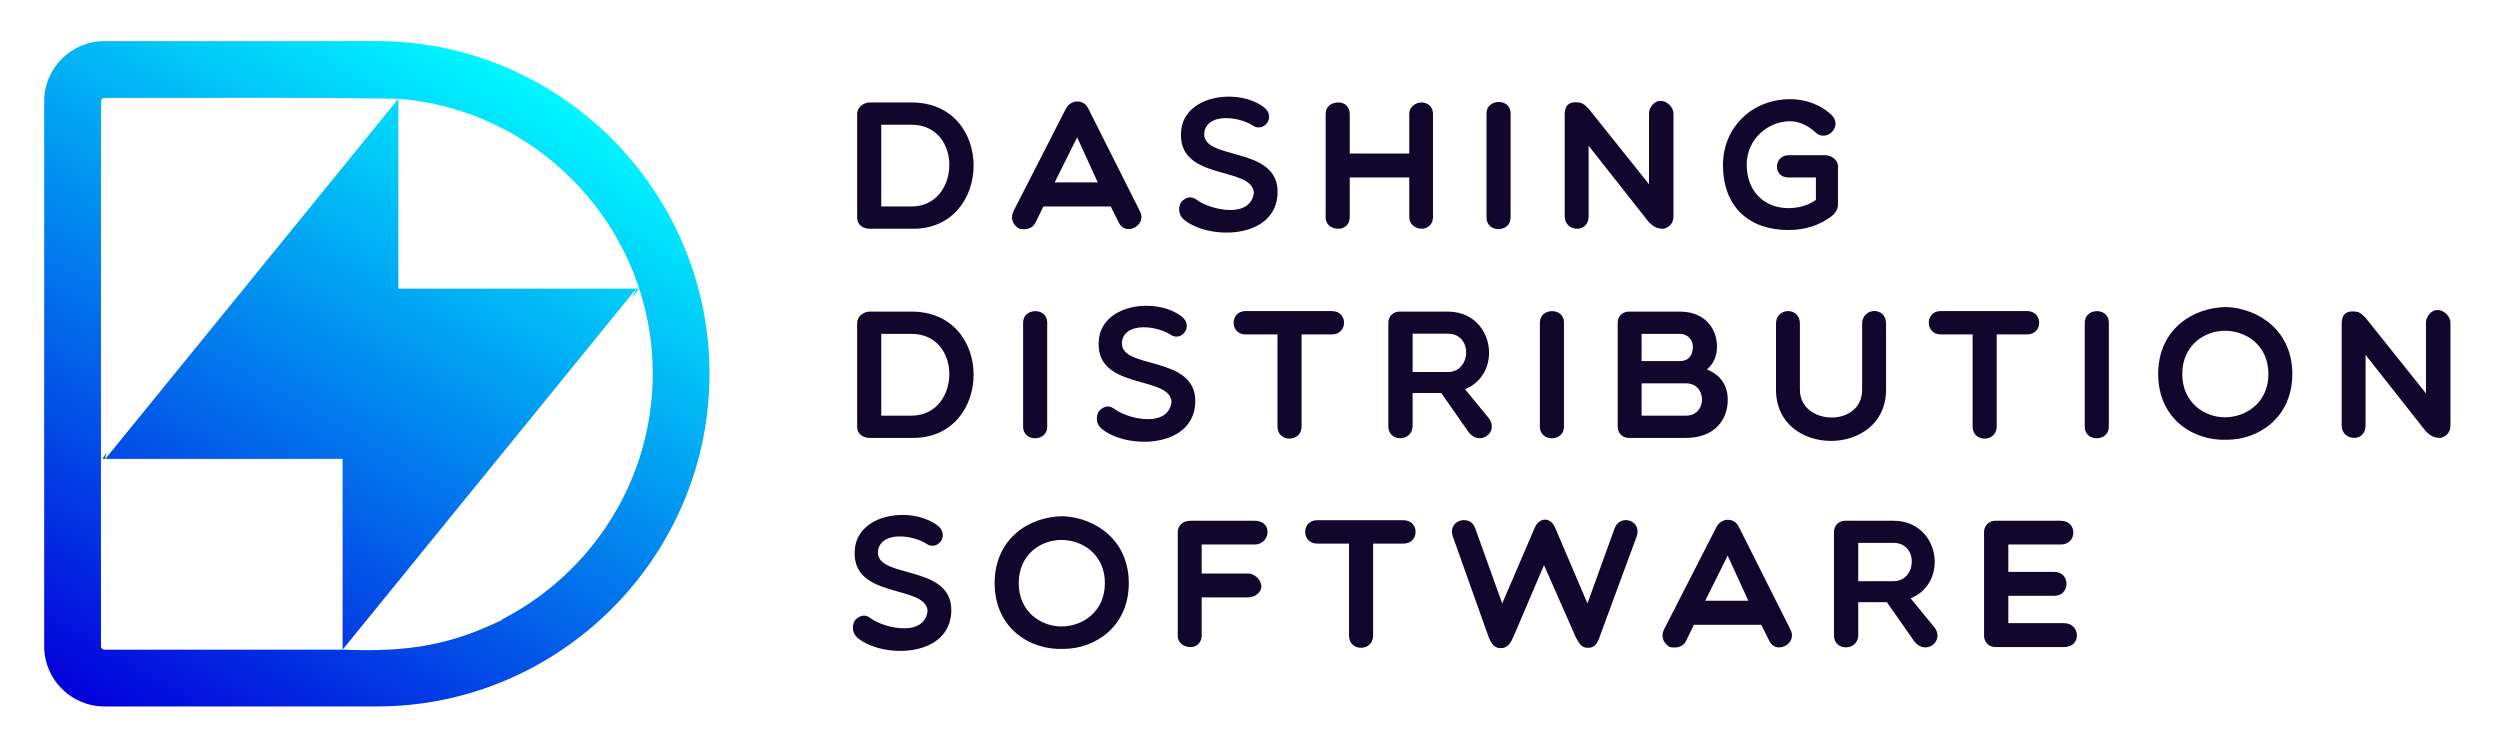
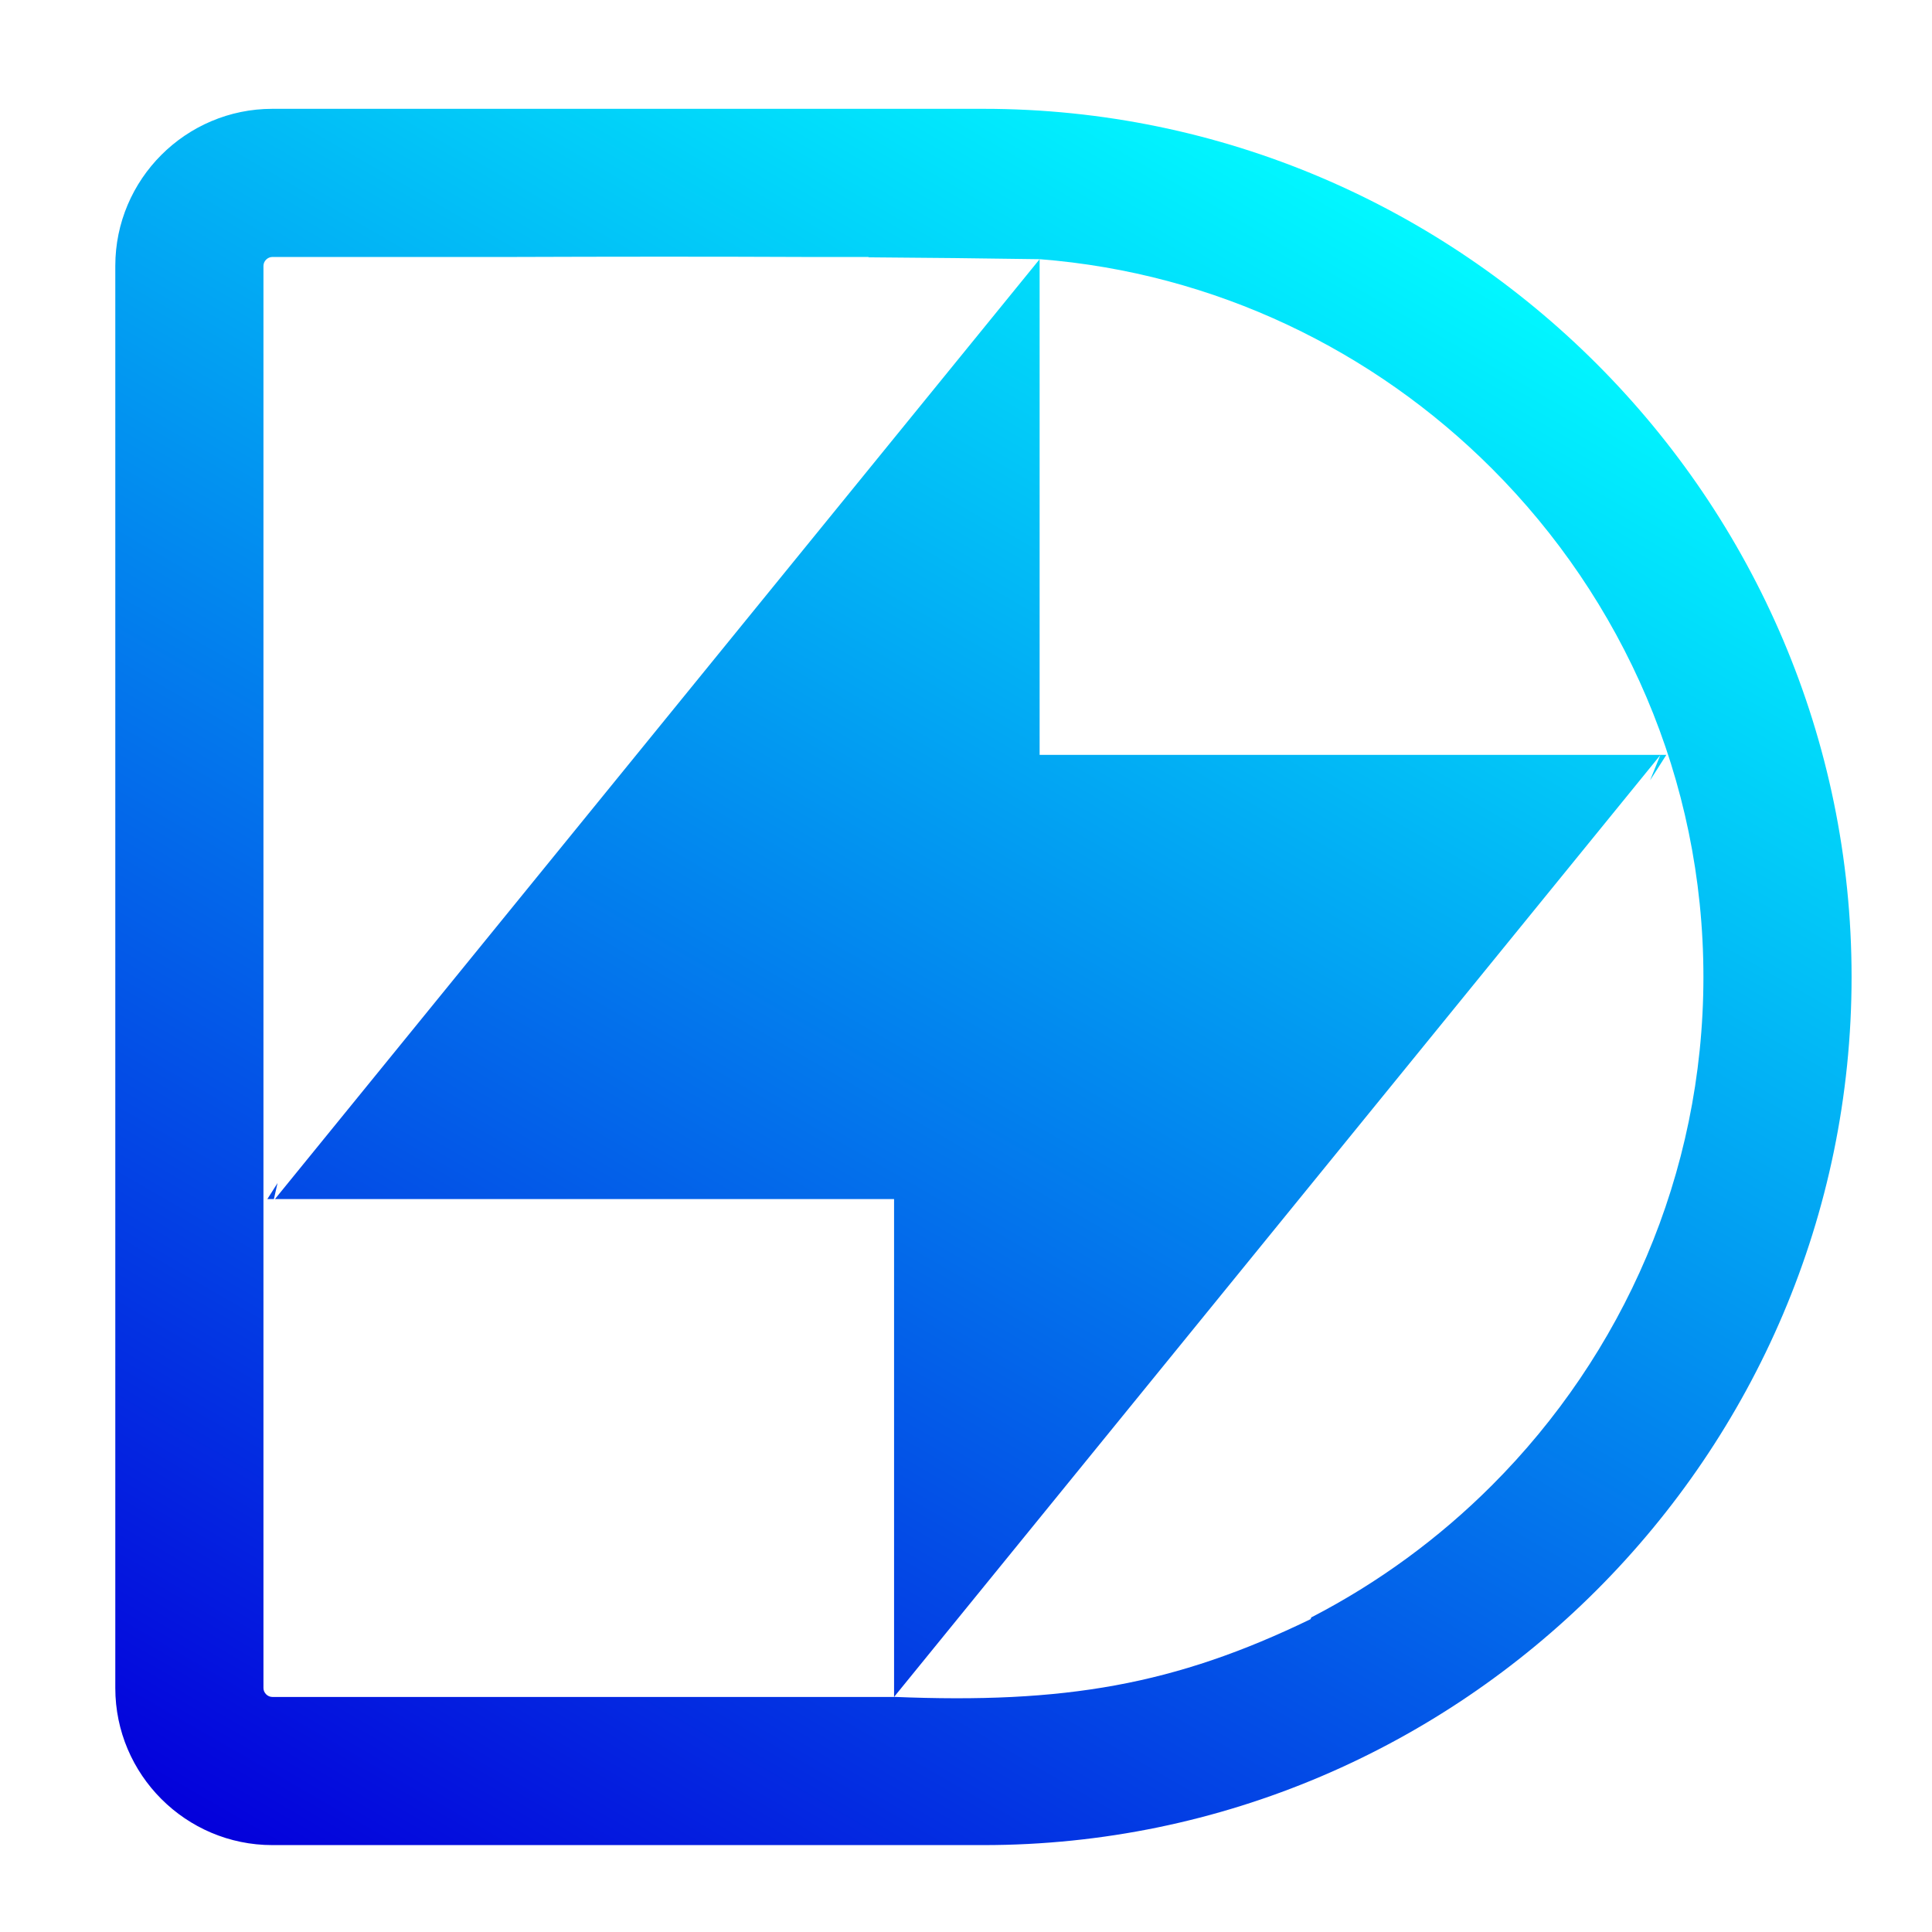
- <svg xmlns="http://www.w3.org/2000/svg" version="1.1" id="Layer_1" x="0px" y="0px" width="595.28px" height="176px" viewBox="0 0 595.28 176" enable-background="new 0 0 595.28 176" xml:space="preserve">
-   <path fill-rule="evenodd" clip-rule="evenodd" fill="#11062B" d="M217.047,29.698c12.255,0,11.733,19.469,0,19.469h-7.214V29.698  H217.047L217.047,29.698z M217.438,54.469c19.035,0,19.47-30.073-0.391-30.073h-9.952c-1.434,0-2.998,1.13-2.998,2.694v24.684  c0,1.912,1.564,2.694,2.998,2.694H217.438L217.438,54.469z M246.571,52.991l1.869-3.824h16.036l1.912,3.824  c1.565,3.39,6.823,0.695,5.041-2.694l-12.255-24.379c-1.087-2.391-4.215-2.304-5.389,0l-12.472,24.379  c-0.869,1.825,0,3.39,1.39,4.172C244.267,54.773,245.875,54.469,246.571,52.991L246.571,52.991z M251.134,43.431l5.346-10.734  l4.91,10.734H251.134L251.134,43.431z M298.562,45.82c-0.652,6.171-9.822,4.346-13.385,1.913c-1.477-1.217-2.738-0.826-3.868,0.304  c-0.783,1.173-0.826,3.086,0.609,4.259c5.997,4.954,21.99,4.693,22.294-6.345c0.305-11.559-18.6-7.474-17.427-14.601  c0.913-4.52,8.214-3.564,11.43-1.521c2.607,1.912,5.737-1.869,2.782-4.259c-5.997-4.606-18.73-3.085-19.73,5.345  C279.918,43.256,297.997,39.389,298.562,45.82L298.562,45.82z M318.742,54.469c1.521,0,2.65-1.174,2.65-2.694v-9.517h14.168v9.517  c0,1.521,1.39,2.694,2.955,2.694c1.522,0,2.695-1.174,2.695-2.694V27.09c0-1.565-1.173-2.694-2.695-2.694  c-1.565,0-2.955,1.13-2.955,2.694v9.474h-14.168V27.09c0-1.565-1.13-2.694-2.65-2.694c-1.955,0-3.086,1.13-3.086,2.694v24.684  C315.656,53.295,316.786,54.469,318.742,54.469L318.742,54.469z M353.958,51.817c0,3.694,5.737,3.607,5.737,0V27.003  c0-3.694-5.737-3.563-5.737,0V51.817L353.958,51.817z M372.573,51.47c0,1.912,1.391,2.999,2.955,2.999  c1.565,0,2.738-1.087,2.738-2.999V34.696l14.384,18.252c1.26,1.173,1.999,1.521,3.52,1.521c1.13-0.347,2.303-1.087,2.303-2.999  V27.003c0-1.434-1.521-2.999-3.086-2.999c-1.478,0-2.738,1.565-2.738,2.999v16.861l-14.384-17.991  c-1.174-1.13-1.521-1.521-3.086-1.521c-2.26,0-2.607,1.521-2.607,3.085V51.47L372.573,51.47z M437.645,48.776V39.52  c0-1.347-1.478-2.565-3.086-2.565h-8.692c-3.477,0-3.867,5.303,0,5.303h6.519v5.345c-1.608,1.173-3.868,1.955-6.519,1.955  c-5.692,0-9.952-3.911-9.952-10.343c0-6.128,5.084-10.343,10.343-10.343c2.26,0,4.52,1.174,6.128,2.738  c2.607,2.304,6.431-1.564,3.781-4.172c-2.694-2.651-6.475-3.824-9.908-3.824c-9.17,0-15.993,6.823-15.993,15.602  c0,10.343,6.475,15.558,15.601,15.558c3.825,0,7.605-1.086,10.691-3.65C437.298,50.297,437.645,49.558,437.645,48.776  L437.645,48.776z M217.047,79.5c12.255,0,11.733,19.47,0,19.47h-7.214V79.5H217.047L217.047,79.5z M217.438,104.271  c19.035,0,19.47-30.074-0.391-30.074h-9.952c-1.434,0-2.998,1.13-2.998,2.695v24.684c0,1.912,1.564,2.694,2.998,2.694H217.438  L217.438,104.271z M243.615,101.62c0,3.694,5.736,3.607,5.736,0V76.806c0-3.694-5.736-3.563-5.736,0V101.62L243.615,101.62z   M278.962,95.623c-0.652,6.171-9.822,4.346-13.385,1.912c-1.478-1.217-2.738-0.826-3.868,0.304  c-0.783,1.174-0.826,3.086,0.609,4.259c5.997,4.954,21.989,4.693,22.294-6.345c0.304-11.559-18.6-7.474-17.427-14.601  c0.913-4.52,8.213-3.564,11.43-1.521c2.608,1.912,5.737-1.869,2.782-4.26c-5.998-4.606-18.731-3.085-19.73,5.345  C260.319,93.059,278.396,89.192,278.962,95.623L278.962,95.623z M304.183,101.577c0,3.867,5.737,3.78,5.737,0V79.631h7.214  c3.868,0,3.868-5.563,0-5.563h-20.556c-3.781,0-3.781,5.563,0,5.563h7.605V101.577L304.183,101.577z M336.357,93.58h6.823  l6.562,9.387c2.608,3.303,7.127,0.087,4.868-3.259l-5.78-7.04c9.213-3.695,6.953-18.47-4.085-18.47h-11.56  c-1.434,0-2.608,1.13-2.608,2.651v24.684c0,3.824,5.78,3.694,5.78-0.087V93.58L336.357,93.58z M336.357,79.456h8.388  c5.997,0,5.649,9.126,0,9.126h-8.388V79.456L336.357,79.456z M366.663,101.62c0,3.694,5.737,3.607,5.737,0V76.806  c0-3.694-5.737-3.563-5.737,0V101.62L366.663,101.62z M403.096,82.499c0,2.303-1.174,3.476-3.043,3.476h-9.169V79.5h9.169  C401.922,79.5,403.096,81.065,403.096,82.499L403.096,82.499z M401.488,104.271c6.519,0,9.909-4.085,9.909-9.083  c0-3.216-1.521-5.866-4.954-7.214c1.825-1.608,2.39-3.52,2.39-5.476c0-4.433-3.085-8.301-8.779-8.301h-12.211  c-1.565,0-2.651,1.13-2.651,2.695v24.684c0,1.521,1.086,2.694,2.651,2.694H401.488L401.488,104.271z M390.884,91.278  c3.433,0,7.301,0,10.603,0c5.042,0,5.042,7.692,0,7.692h-10.603V91.278L390.884,91.278z M443.396,92.799  c0,9.082-14.819,8.561-14.819,0V77.067c0-4.085-5.692-3.912-5.692,0v15.732c0,16.253,26.205,16.253,26.205,0V77.067  c0-4.172-5.693-3.868-5.693,0V92.799L443.396,92.799z M469.704,101.577c0,3.867,5.736,3.78,5.736,0V79.631h7.214  c3.868,0,3.868-5.563,0-5.563h-20.556c-3.781,0-3.781,5.563,0,5.563h7.605V101.577L469.704,101.577z M496.402,101.62  c0,3.694,5.737,3.607,5.737,0V76.806c0-3.694-5.737-3.563-5.737,0V101.62L496.402,101.62z M545.829,89.061  c0-10.3-7.953-15.558-15.558-15.949c-8.04,0-16.383,5.258-16.383,15.949c0,10.648,8.343,15.993,16.383,15.645  C537.876,104.706,545.829,99.361,545.829,89.061L545.829,89.061z M540.136,89.061c0,6.823-5.345,10.3-10.343,10.3  c-4.868,0-10.169-3.477-10.169-10.3c0-6.867,5.301-10.3,10.169-10.3C534.791,78.761,540.136,82.194,540.136,89.061L540.136,89.061z   M557.578,101.272c0,1.912,1.391,2.999,2.956,2.999s2.738-1.087,2.738-2.999V84.498l14.385,18.252  c1.26,1.173,1.999,1.521,3.52,1.521c1.13-0.348,2.303-1.087,2.303-2.999V76.806c0-1.434-1.52-2.998-3.085-2.998  c-1.478,0-2.738,1.564-2.738,2.998v16.861l-14.385-17.991c-1.173-1.13-1.521-1.521-3.085-1.521c-2.26,0-2.608,1.521-2.608,3.085  V101.272L557.578,101.272z M220.871,145.426c-0.652,6.171-9.821,4.345-13.385,1.912c-1.478-1.217-2.738-0.826-3.869,0.304  c-0.782,1.174-0.825,3.086,0.609,4.259c5.998,4.954,21.989,4.693,22.294-6.345c0.304-11.56-18.601-7.474-17.428-14.602  c0.913-4.52,8.214-3.564,11.43-1.521c2.608,1.912,5.736-1.869,2.782-4.259c-5.998-4.606-18.731-3.085-19.731,5.345  C202.228,142.862,220.306,138.994,220.871,145.426L220.871,145.426z M268.777,138.864c0-10.3-7.953-15.558-15.558-15.949  c-8.04,0-16.384,5.258-16.384,15.949c0,10.648,8.344,15.993,16.384,15.645C260.825,154.508,268.777,149.163,268.777,138.864  L268.777,138.864z M263.084,138.864c0,6.823-5.345,10.3-10.343,10.3c-4.868,0-10.169-3.477-10.169-10.3  c0-6.867,5.301-10.3,10.169-10.3C257.739,128.564,263.084,131.997,263.084,138.864L263.084,138.864z M298.779,129.651  c1.912,0,3.042-1.565,3.042-2.956c0-1.564-1.13-2.695-3.042-2.695h-15.254c-1.912,0-3.085,1.13-3.085,2.695v24.685  c0,1.521,1.174,2.694,3.085,2.694c1.522,0,2.607-1.174,2.607-2.694v-9.127h11.082c1.565,0,3.129-1.173,3.129-2.607  c0-1.522-1.565-3.085-3.129-3.085h-11.082v-6.91H298.779L298.779,129.651z M321.218,151.38c0,3.867,5.737,3.781,5.737,0v-21.947  h7.214c3.868,0,3.868-5.563,0-5.563h-20.556c-3.78,0-3.78,5.563,0,5.563h7.605V151.38L321.218,151.38z M370.298,125.653  c-1.129-2.652-3.867-2.521-4.911,0.13l-7.692,17.905l-6.432-17.905c-1.13-3.433-6.649-1.999-5.345,1.912l8.431,23.685  c0.695,1.912,1.477,2.955,2.998,2.955c1.565,0,2.303-1.043,3.085-2.868l7.214-16.905l7.562,17.165  c0.87,1.565,1.347,2.521,2.912,2.521c1.477,0,2.216-0.739,2.998-3.217l8.605-23.336c1.303-3.781-3.955-5.433-5.259-1.912  l-6.475,17.905L370.298,125.653L370.298,125.653z M401.473,152.596l1.869-3.824h16.036l1.912,3.824  c1.565,3.39,6.823,0.695,5.041-2.694l-12.255-24.38c-1.087-2.391-4.216-2.304-5.389,0l-12.472,24.38c-0.869,1.825,0,3.39,1.39,4.172  C399.17,154.378,400.777,154.074,401.473,152.596L401.473,152.596z M406.036,143.036l5.345-10.734l4.911,10.734H406.036  L406.036,143.036z M442.469,143.384h6.823l6.562,9.386c2.608,3.303,7.127,0.087,4.868-3.259l-5.78-7.041  c9.213-3.694,6.953-18.47-4.085-18.47h-11.56c-1.434,0-2.608,1.13-2.608,2.651v24.684c0,3.824,5.78,3.694,5.78-0.087V143.384  L442.469,143.384z M442.469,129.259h8.388c5.997,0,5.649,9.126,0,9.126h-8.388V129.259L442.469,129.259z M491.461,154.074  c4.259,0,3.955-5.693,0-5.693h-13.255v-6.518h10.951c3.868,0,3.868-5.694,0-5.694h-10.951v-6.518h12.516c3.911,0,3.998-5.65,0-5.65  h-15.602c-1.521,0-2.694,1.13-2.694,2.695v24.685c0,1.521,1.173,2.694,2.694,2.694H491.461L491.461,154.074z" />
+ <svg xmlns="http://www.w3.org/2000/svg" version="1.1" id="Layer_1" x="0px" y="0px" width="176" height="176px" viewBox="0 0 176.28 176" enable-background="new 0 0 595.28 176" xml:space="preserve">
  <linearGradient id="SVGID_1_" gradientUnits="userSpaceOnUse" x1="27.949" y1="172.211" x2="119.004" y2="14.5">
    <stop offset="0" style="stop-color:#0400DB" />
    <stop offset="1" style="stop-color:#01F8FF" />
  </linearGradient>
  <path fill-rule="evenodd" clip-rule="evenodd" fill="url(#SVGID_1_)" d="M24.848,9.789h64.883c21.79,0,41.595,8.909,55.948,23.263  C160.033,47.406,168.942,67.21,168.942,89c0,21.789-8.909,41.595-23.263,55.948c-14.354,14.354-34.159,23.263-55.948,23.263H24.848  c-3.947,0-7.531-1.61-10.124-4.204c-2.594-2.593-4.204-6.177-4.204-10.124V24.117c0-3.947,1.61-7.531,4.204-10.124  S20.901,9.789,24.848,9.789L24.848,9.789z M79.237,23.338l0.02-0.031h-5.609c-8.897-0.04-17.939-0.032-27.056,0H24.848  c-0.215,0-0.417,0.093-0.567,0.243c-0.15,0.15-0.243,0.352-0.243,0.568v129.766c0,0.215,0.093,0.417,0.243,0.567  c0.15,0.15,0.352,0.243,0.567,0.243h56.729v-45.428H36.691H25.086l69.771-85.754v45.223h44.887h12.298l-1.483,2.322l0.927-2.29  l-69.906,85.92c15.548,0.644,25.618-1.085,37.998-7.09l0.066-0.162c6.104-3.148,11.659-7.226,16.477-12.044  c11.91-11.91,19.303-28.332,19.303-46.391s-7.392-34.481-19.303-46.391c-10.773-10.773-25.237-17.849-41.265-19.102v0.002  C89.716,23.43,84.505,23.375,79.237,23.338L79.237,23.338z M24.99,109.266h-0.598l0.933-1.462L24.99,109.266L24.99,109.266z" />
</svg>
